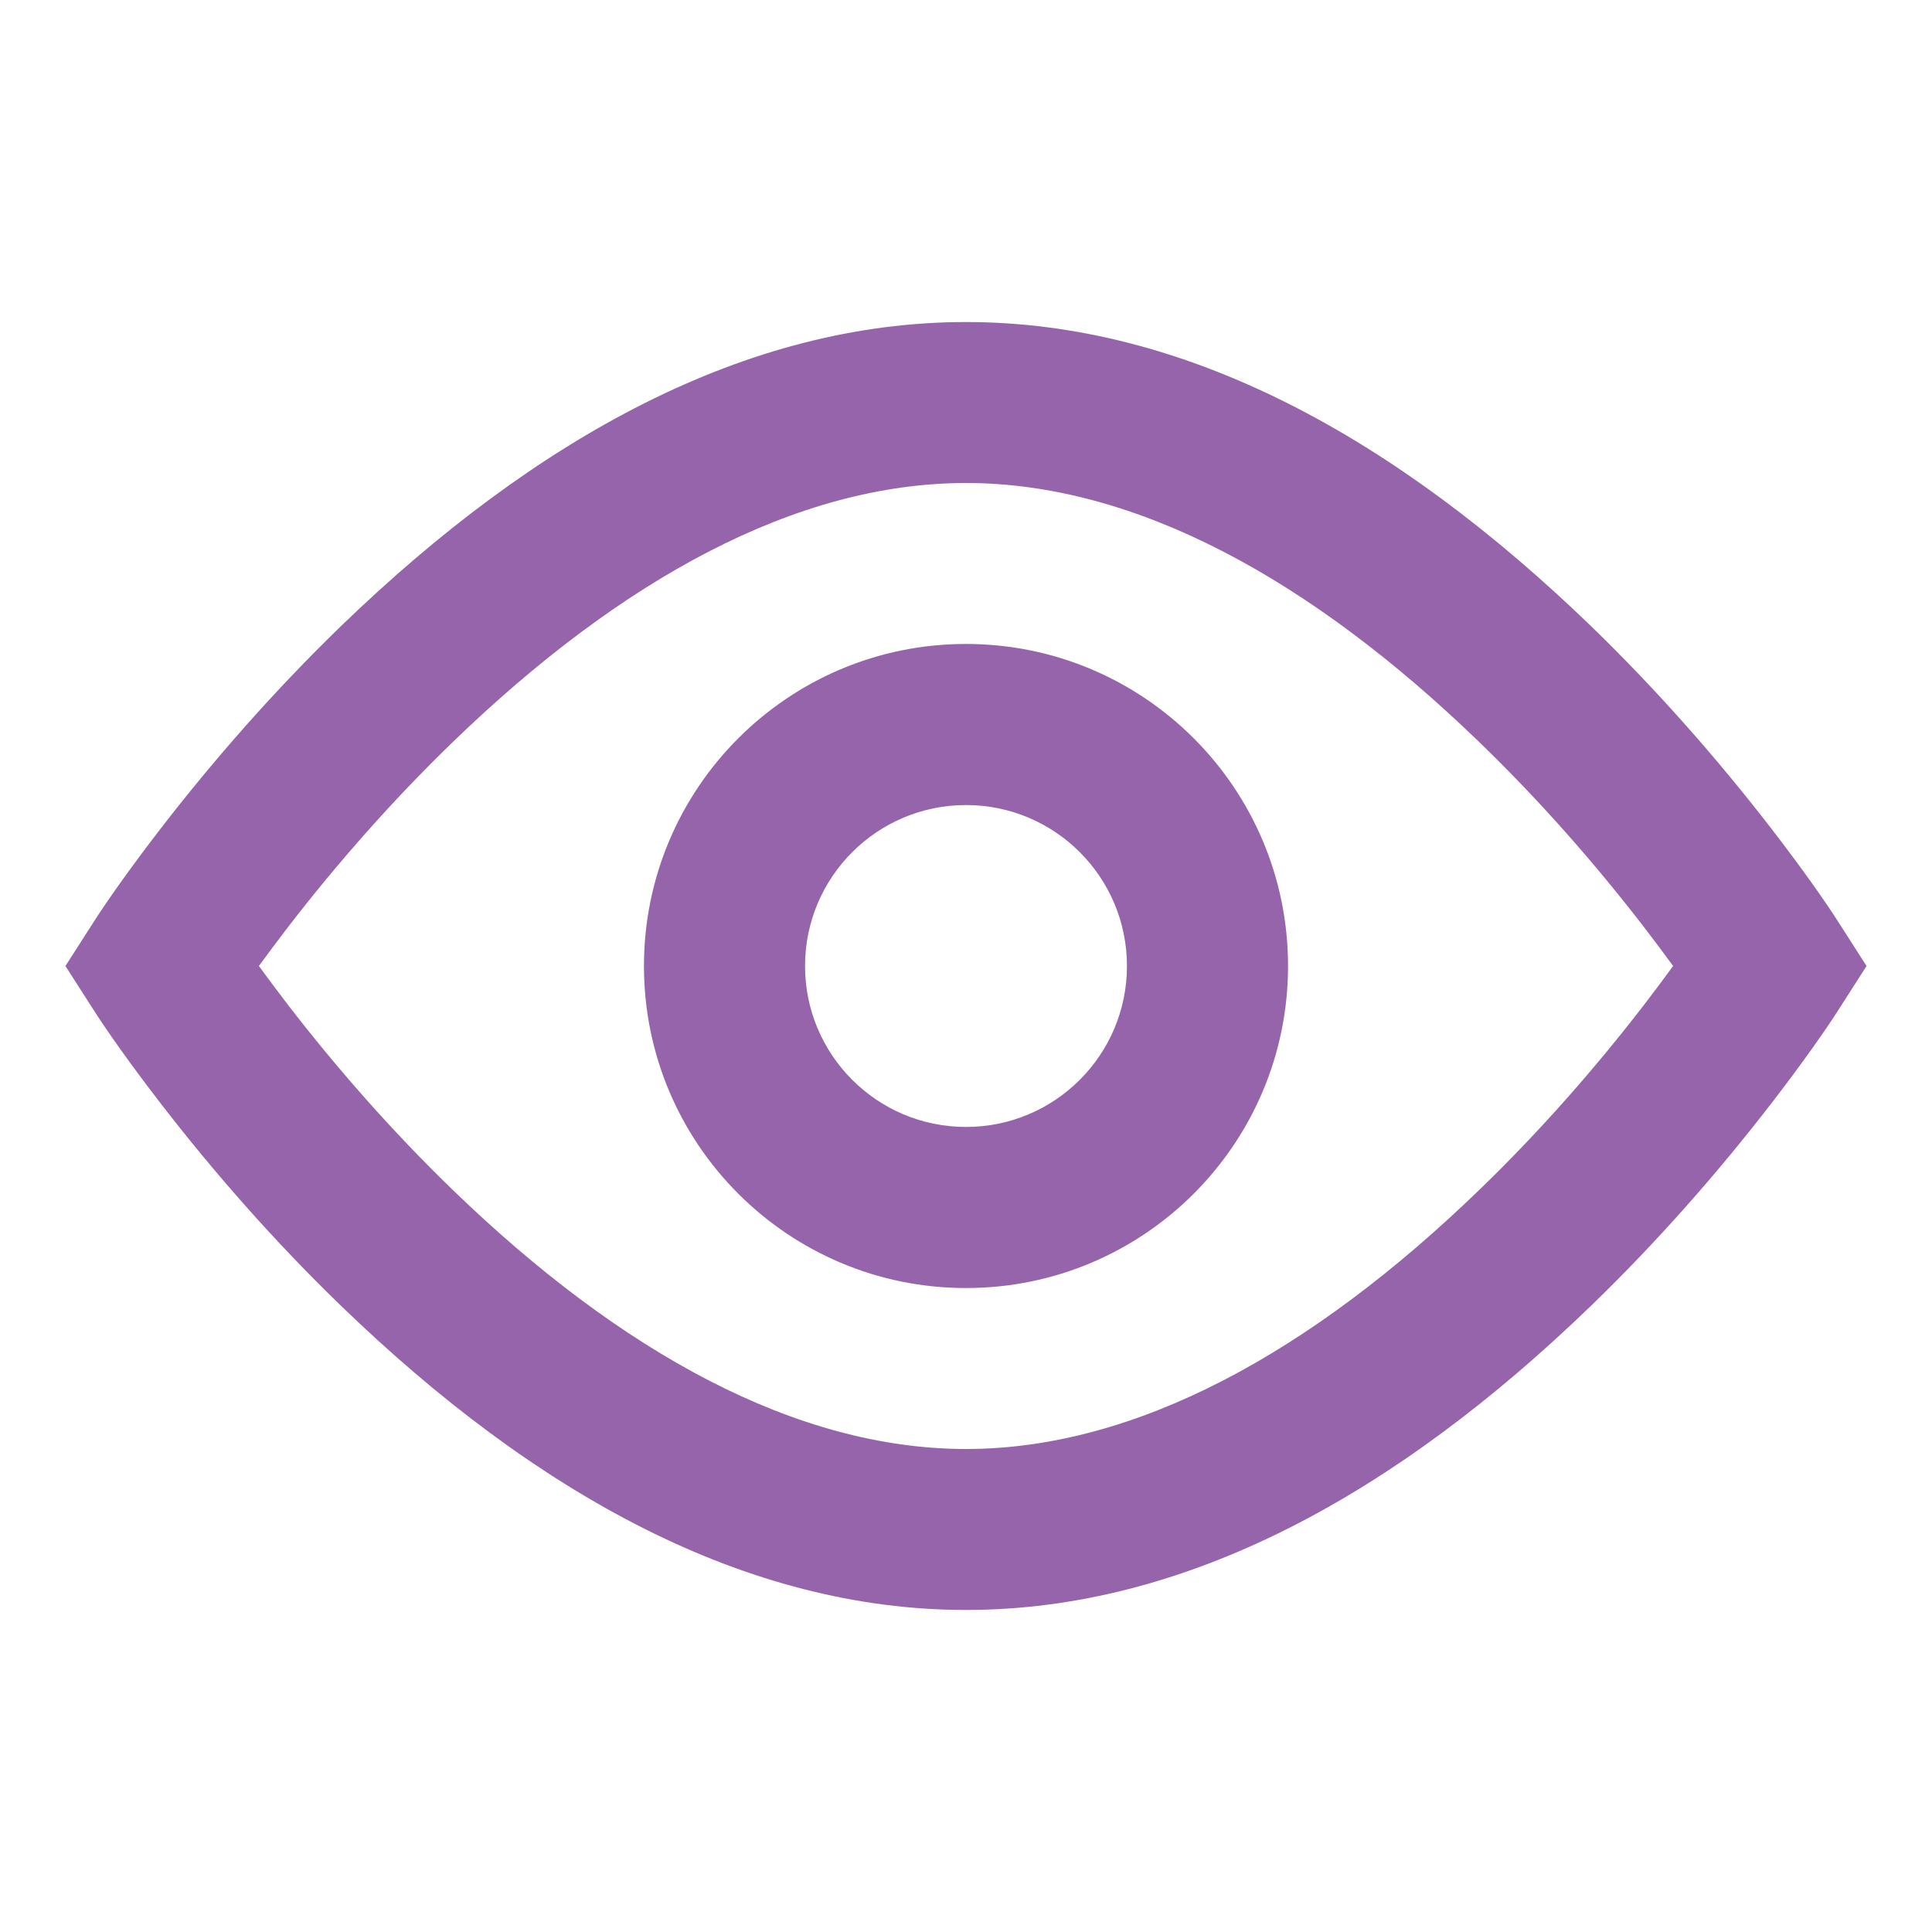
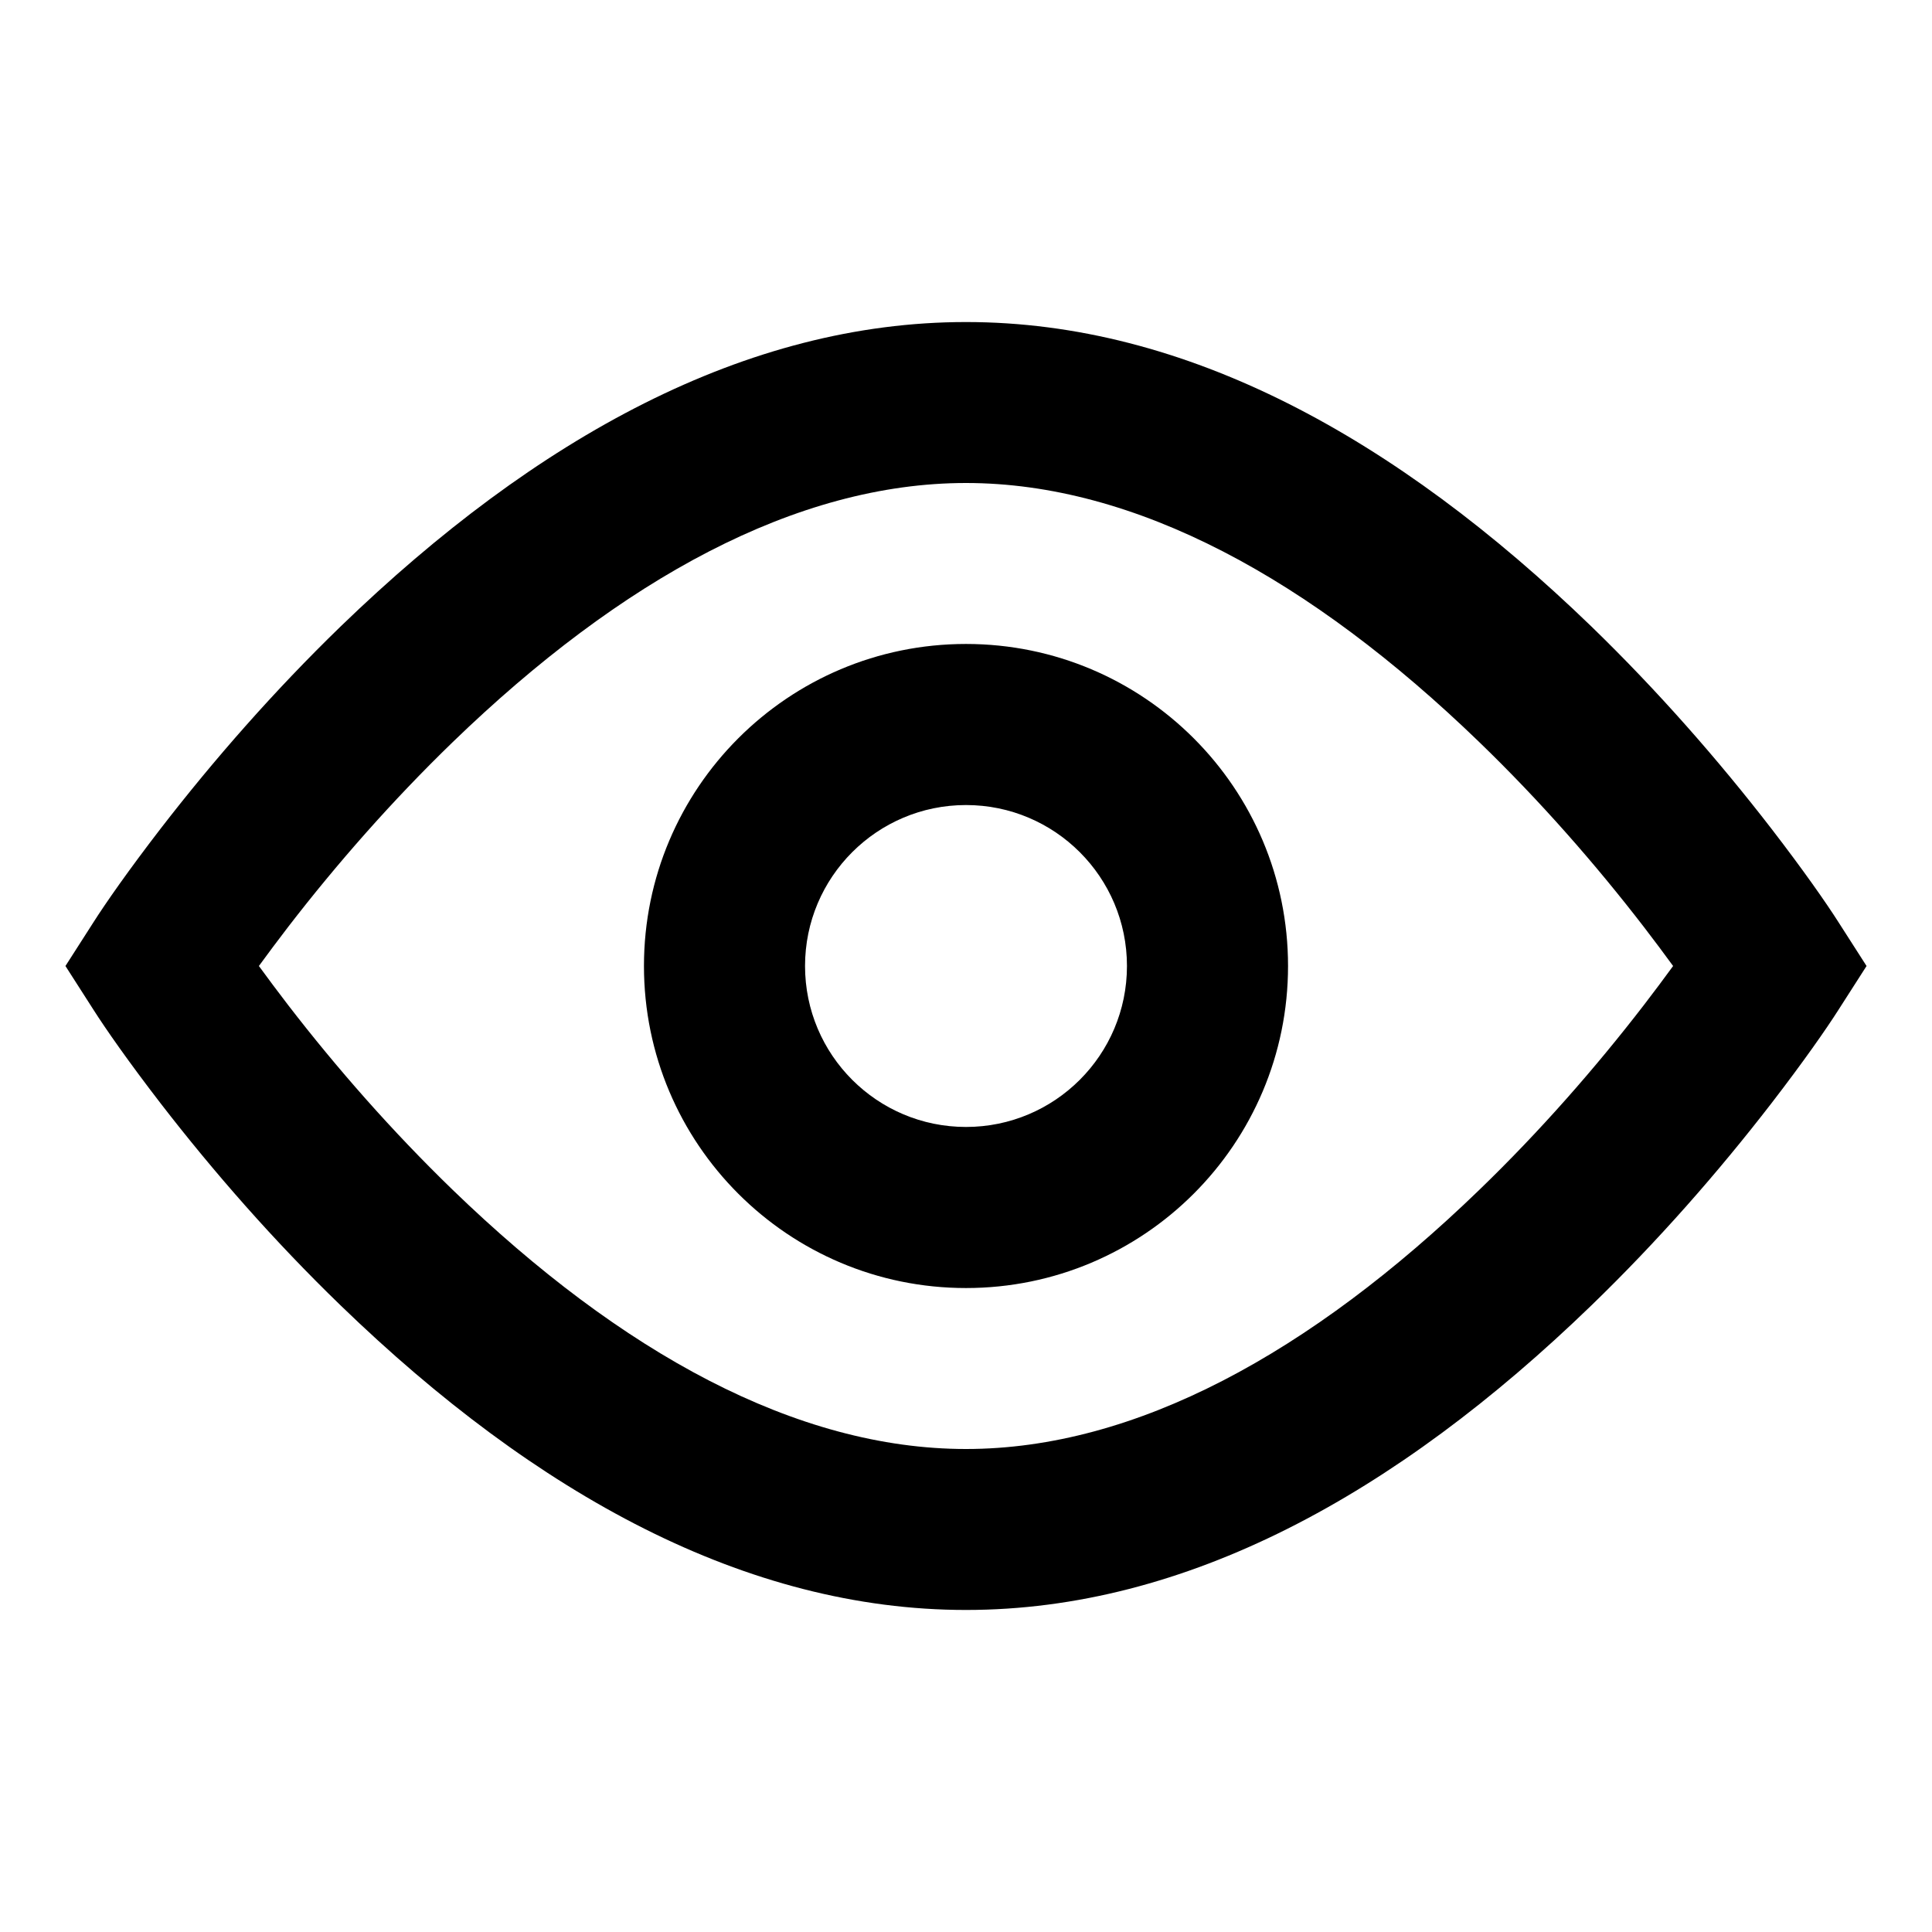
- <svg xmlns="http://www.w3.org/2000/svg" width="16" height="16" viewBox="0 0 16 16" fill="none">
-   <path fill-rule="evenodd" clip-rule="evenodd" d="M8 2.667C9.818 2.667 11.557 3.62 13.178 5.187C13.73 5.722 14.23 6.293 14.671 6.864C14.936 7.208 15.125 7.479 15.228 7.641L15.458 8L15.228 8.359C15.125 8.521 14.936 8.792 14.671 9.136C14.23 9.707 13.73 10.278 13.178 10.812C11.557 12.38 9.818 13.333 8 13.333C6.182 13.333 4.443 12.38 2.822 10.812C2.27 10.278 1.77 9.707 1.329 9.136C1.064 8.792 0.875 8.521 0.772 8.359L0.542 8L0.772 7.641C0.875 7.479 1.064 7.208 1.329 6.864C1.77 6.293 2.27 5.722 2.822 5.187C4.443 3.62 6.182 2.667 8 2.667ZM13.615 7.678C13.212 7.155 12.754 6.632 12.251 6.146C10.855 4.796 9.403 4 8 4C6.597 4 5.145 4.796 3.749 6.146C3.247 6.632 2.788 7.155 2.385 7.678C2.298 7.791 2.218 7.899 2.144 8C2.218 8.101 2.298 8.209 2.385 8.322C2.788 8.845 3.247 9.368 3.749 9.854C5.145 11.204 6.597 12 8 12C9.403 12 10.855 11.204 12.251 9.854C12.754 9.368 13.212 8.845 13.615 8.322C13.702 8.209 13.782 8.101 13.856 8C13.782 7.899 13.702 7.791 13.615 7.678ZM5.333 8C5.333 9.473 6.527 10.667 8 10.667C9.473 10.667 10.667 9.473 10.667 8C10.667 6.527 9.473 5.333 8 5.333C6.527 5.333 5.333 6.527 5.333 8ZM9.333 8C9.333 8.736 8.736 9.333 8 9.333C7.264 9.333 6.667 8.736 6.667 8C6.667 7.264 7.264 6.667 8 6.667C8.736 6.667 9.333 7.264 9.333 8Z" fill="#9564AA" />
+ <svg xmlns="http://www.w3.org/2000/svg" width="16" height="16" viewBox="0 0 16 16">
+   <path fill-rule="evenodd" clip-rule="evenodd" d="M8 2.667C9.818 2.667 11.557 3.62 13.178 5.187C13.73 5.722 14.23 6.293 14.671 6.864C14.936 7.208 15.125 7.479 15.228 7.641L15.458 8L15.228 8.359C15.125 8.521 14.936 8.792 14.671 9.136C14.23 9.707 13.73 10.278 13.178 10.812C11.557 12.38 9.818 13.333 8 13.333C6.182 13.333 4.443 12.38 2.822 10.812C2.27 10.278 1.77 9.707 1.329 9.136C1.064 8.792 0.875 8.521 0.772 8.359L0.542 8L0.772 7.641C0.875 7.479 1.064 7.208 1.329 6.864C1.77 6.293 2.27 5.722 2.822 5.187C4.443 3.62 6.182 2.667 8 2.667ZM13.615 7.678C13.212 7.155 12.754 6.632 12.251 6.146C10.855 4.796 9.403 4 8 4C6.597 4 5.145 4.796 3.749 6.146C3.247 6.632 2.788 7.155 2.385 7.678C2.298 7.791 2.218 7.899 2.144 8C2.218 8.101 2.298 8.209 2.385 8.322C2.788 8.845 3.247 9.368 3.749 9.854C5.145 11.204 6.597 12 8 12C9.403 12 10.855 11.204 12.251 9.854C12.754 9.368 13.212 8.845 13.615 8.322C13.702 8.209 13.782 8.101 13.856 8C13.782 7.899 13.702 7.791 13.615 7.678ZM5.333 8C5.333 9.473 6.527 10.667 8 10.667C9.473 10.667 10.667 9.473 10.667 8C10.667 6.527 9.473 5.333 8 5.333C6.527 5.333 5.333 6.527 5.333 8ZM9.333 8C9.333 8.736 8.736 9.333 8 9.333C7.264 9.333 6.667 8.736 6.667 8C6.667 7.264 7.264 6.667 8 6.667C8.736 6.667 9.333 7.264 9.333 8Z" />
</svg>
